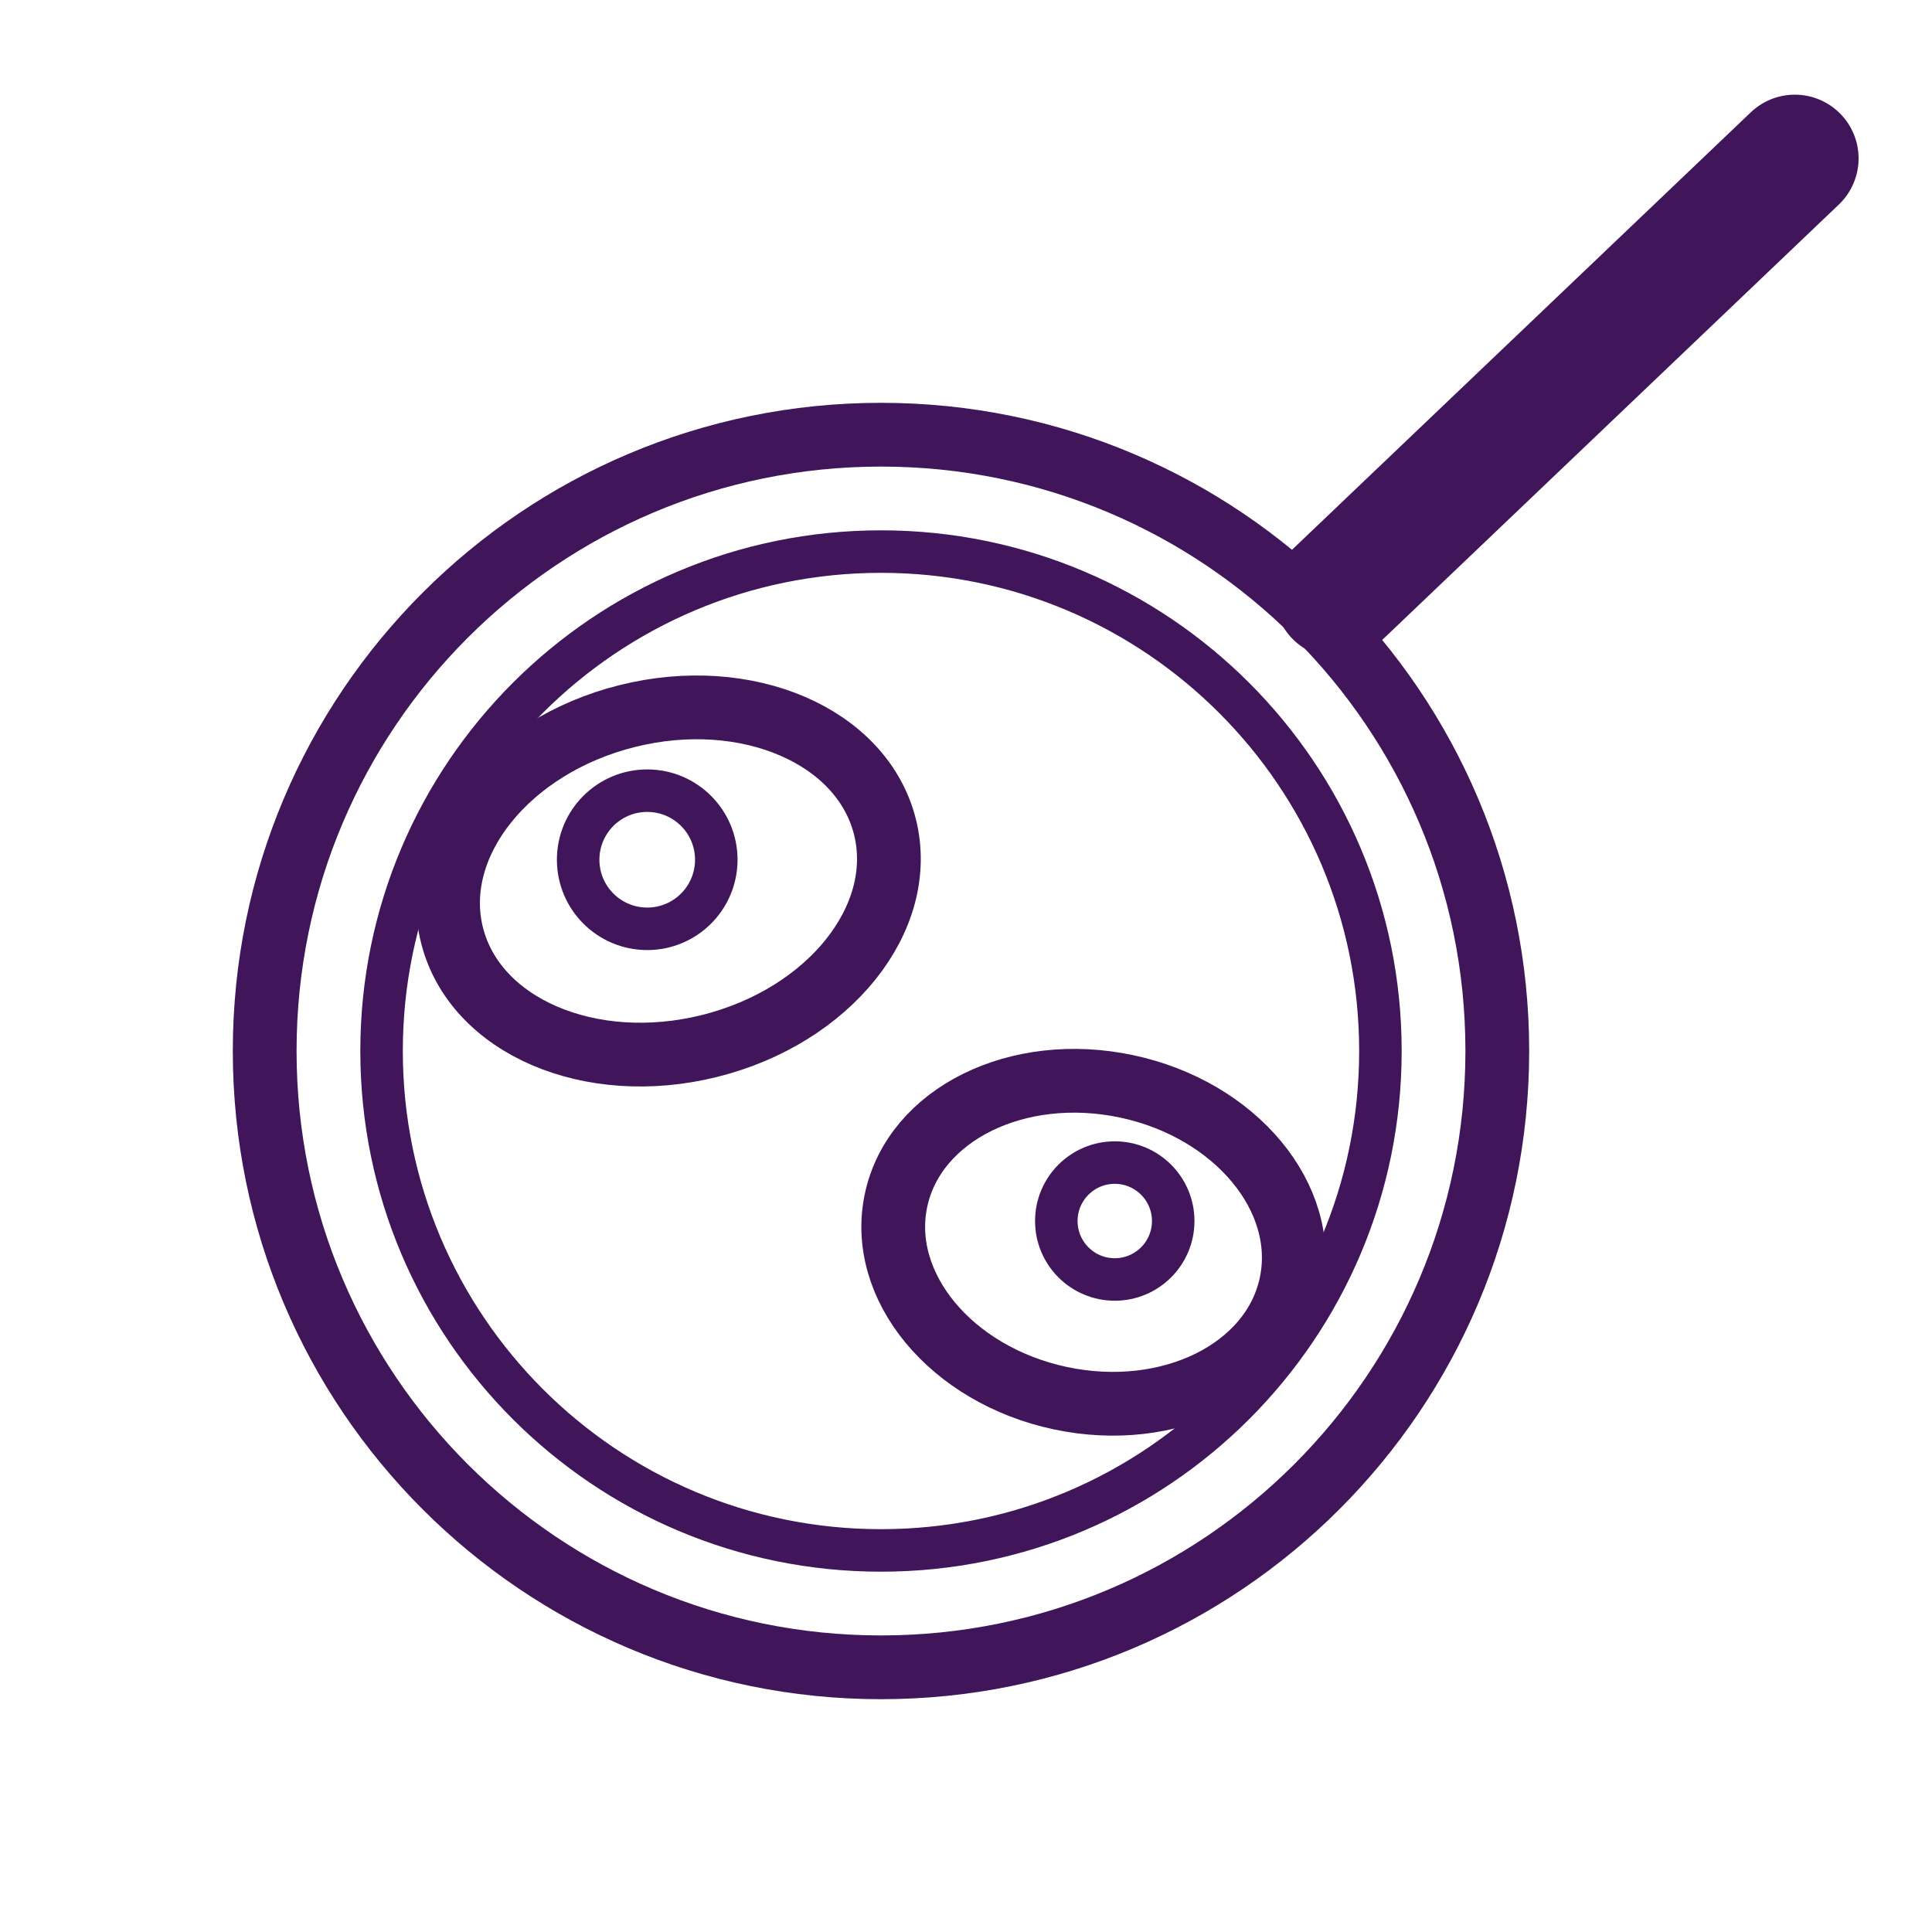
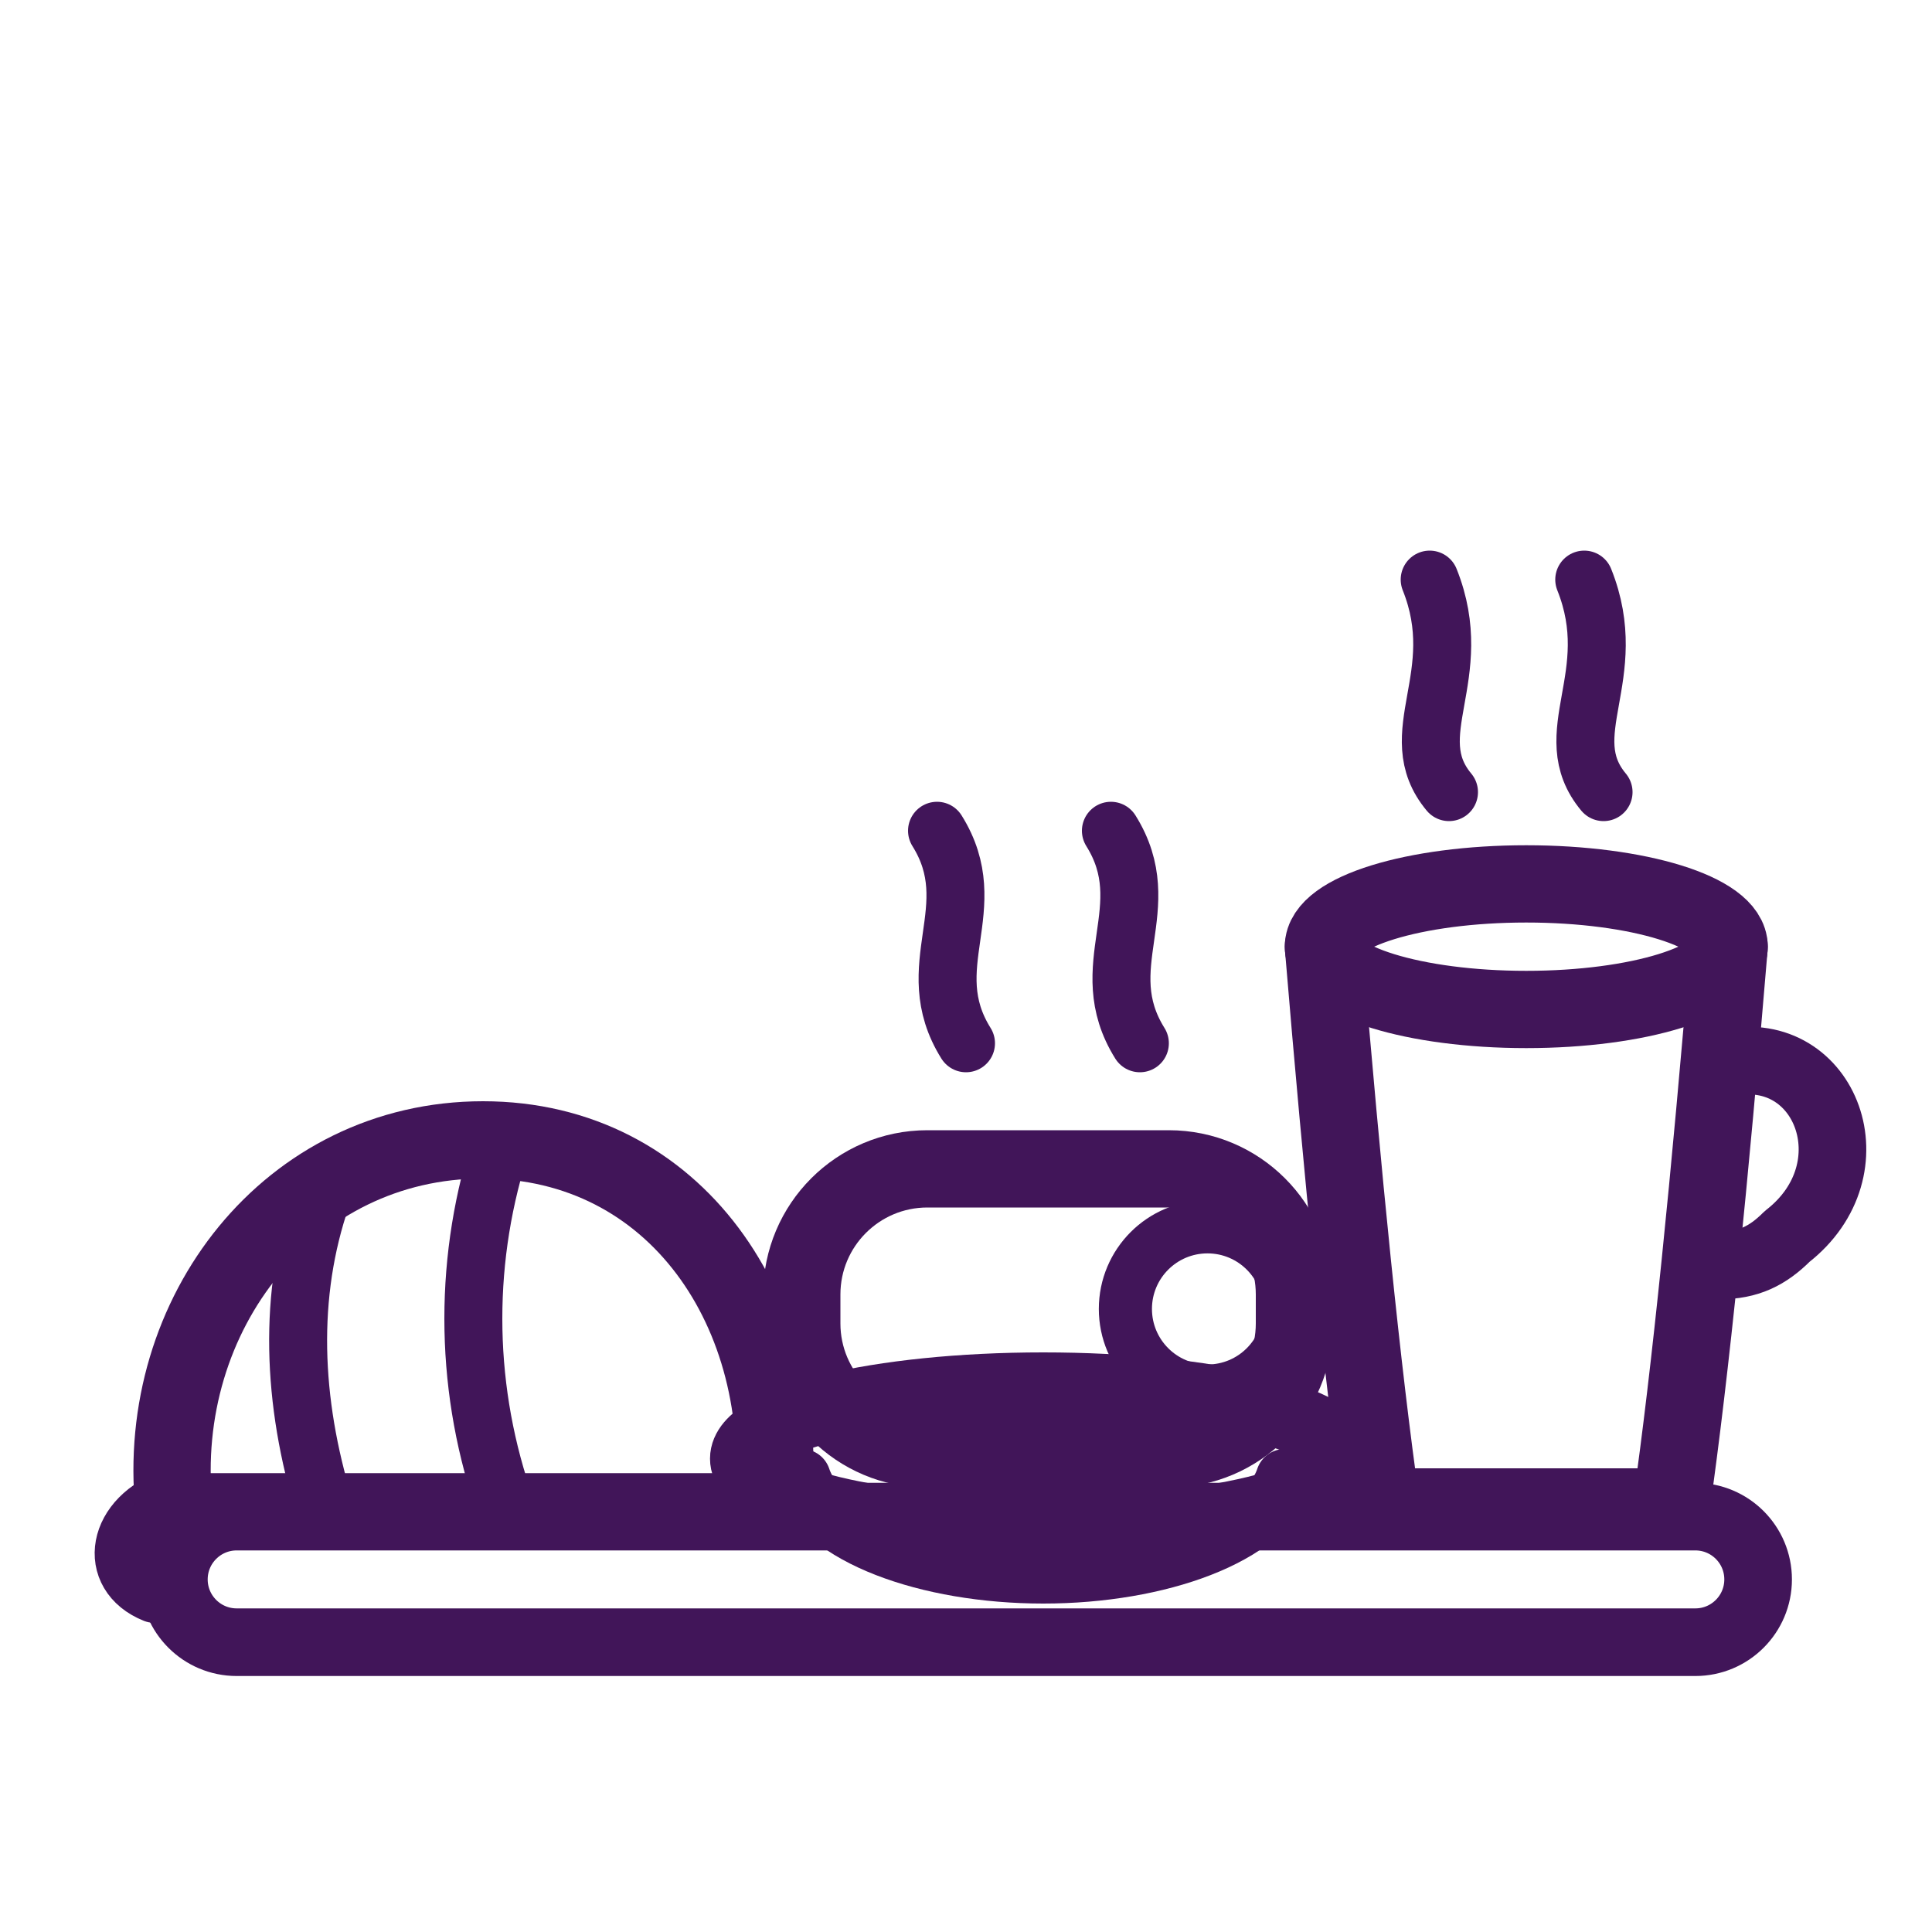
<svg xmlns="http://www.w3.org/2000/svg" viewBox="0 0 200 200" fill="none" role="img" aria-labelledby="t-complet d-complet" shape-rendering="geometricPrecision">
-   <g transform="translate(100 100) scale(1.1) translate(-100 -100)" fill="none" stroke="#411559" stroke-width="6" stroke-linecap="round" stroke-linejoin="round">
-     <circle cx="92" cy="108" r="58" />
-     <circle cx="92" cy="108" r="47" stroke-width="4" />
-     <path d="M135 65L178 24" stroke-width="12" />
-     <ellipse cx="72" cy="92" rx="21" ry="16" transform="rotate(-14 72 92)" />
-     <circle cx="70" cy="90" r="6.5" stroke-width="4" />
-     <ellipse cx="112" cy="126" rx="19" ry="15" transform="rotate(12 112 126)" />
-     <circle cx="114" cy="124" r="5.5" stroke-width="4" />
+   <g fill="none" stroke="#411559" stroke-linecap="round" stroke-linejoin="round">
+     <rect x="18" y="157" width="164" height="13" rx="6.5" stroke-width="7" />
+     <ellipse cx="108" cy="151" rx="31" ry="7.5" stroke-width="7" />
+     <path d="M83 153C85 159 96 163 108 163C120 163 131 159 133 153" stroke-width="6" />
+     <rect x="83" y="121" width="51" height="29" rx="13" stroke-width="8" />
+     <circle cx="125" cy="135.5" r="8.5" stroke-width="5.5" />
+     <path d="M100 108C95 100 102 94 97 86" stroke-width="6" />
+     <path d="M118 108C113 100 120 94 115 86" stroke-width="6" />
+     <path d="M18 156C16 136 30 118 50 118C70 118 82 136 80 156" stroke-width="8" />
+     <path d="M18 156H80" stroke-width="7" />
+     <path d="M34 122C30 132 30 143 33 154" stroke-width="6" />
+     <path d="M52 118C48 130 48 143 52 155" stroke-width="6" />
+     <path d="M18 155C12 157 11 163 16 165" stroke-width="6" />
+     <ellipse cx="158" cy="98" rx="21" ry="6.5" stroke-width="8" />
+     <path d="M137 98C139 122 141 142 143 156H173C175 142 177 122 179 98" stroke-width="8" />
+     <path d="M179 110C189 108 194 121 185 128C183 130 181 131 178 131" stroke-width="7" />
+     <path d="M150 82C145 76 152 70 148 60" stroke-width="6" />
+     <path d="M166 82C161 76 168 70 164 60" stroke-width="6" />
  </g>
</svg>
